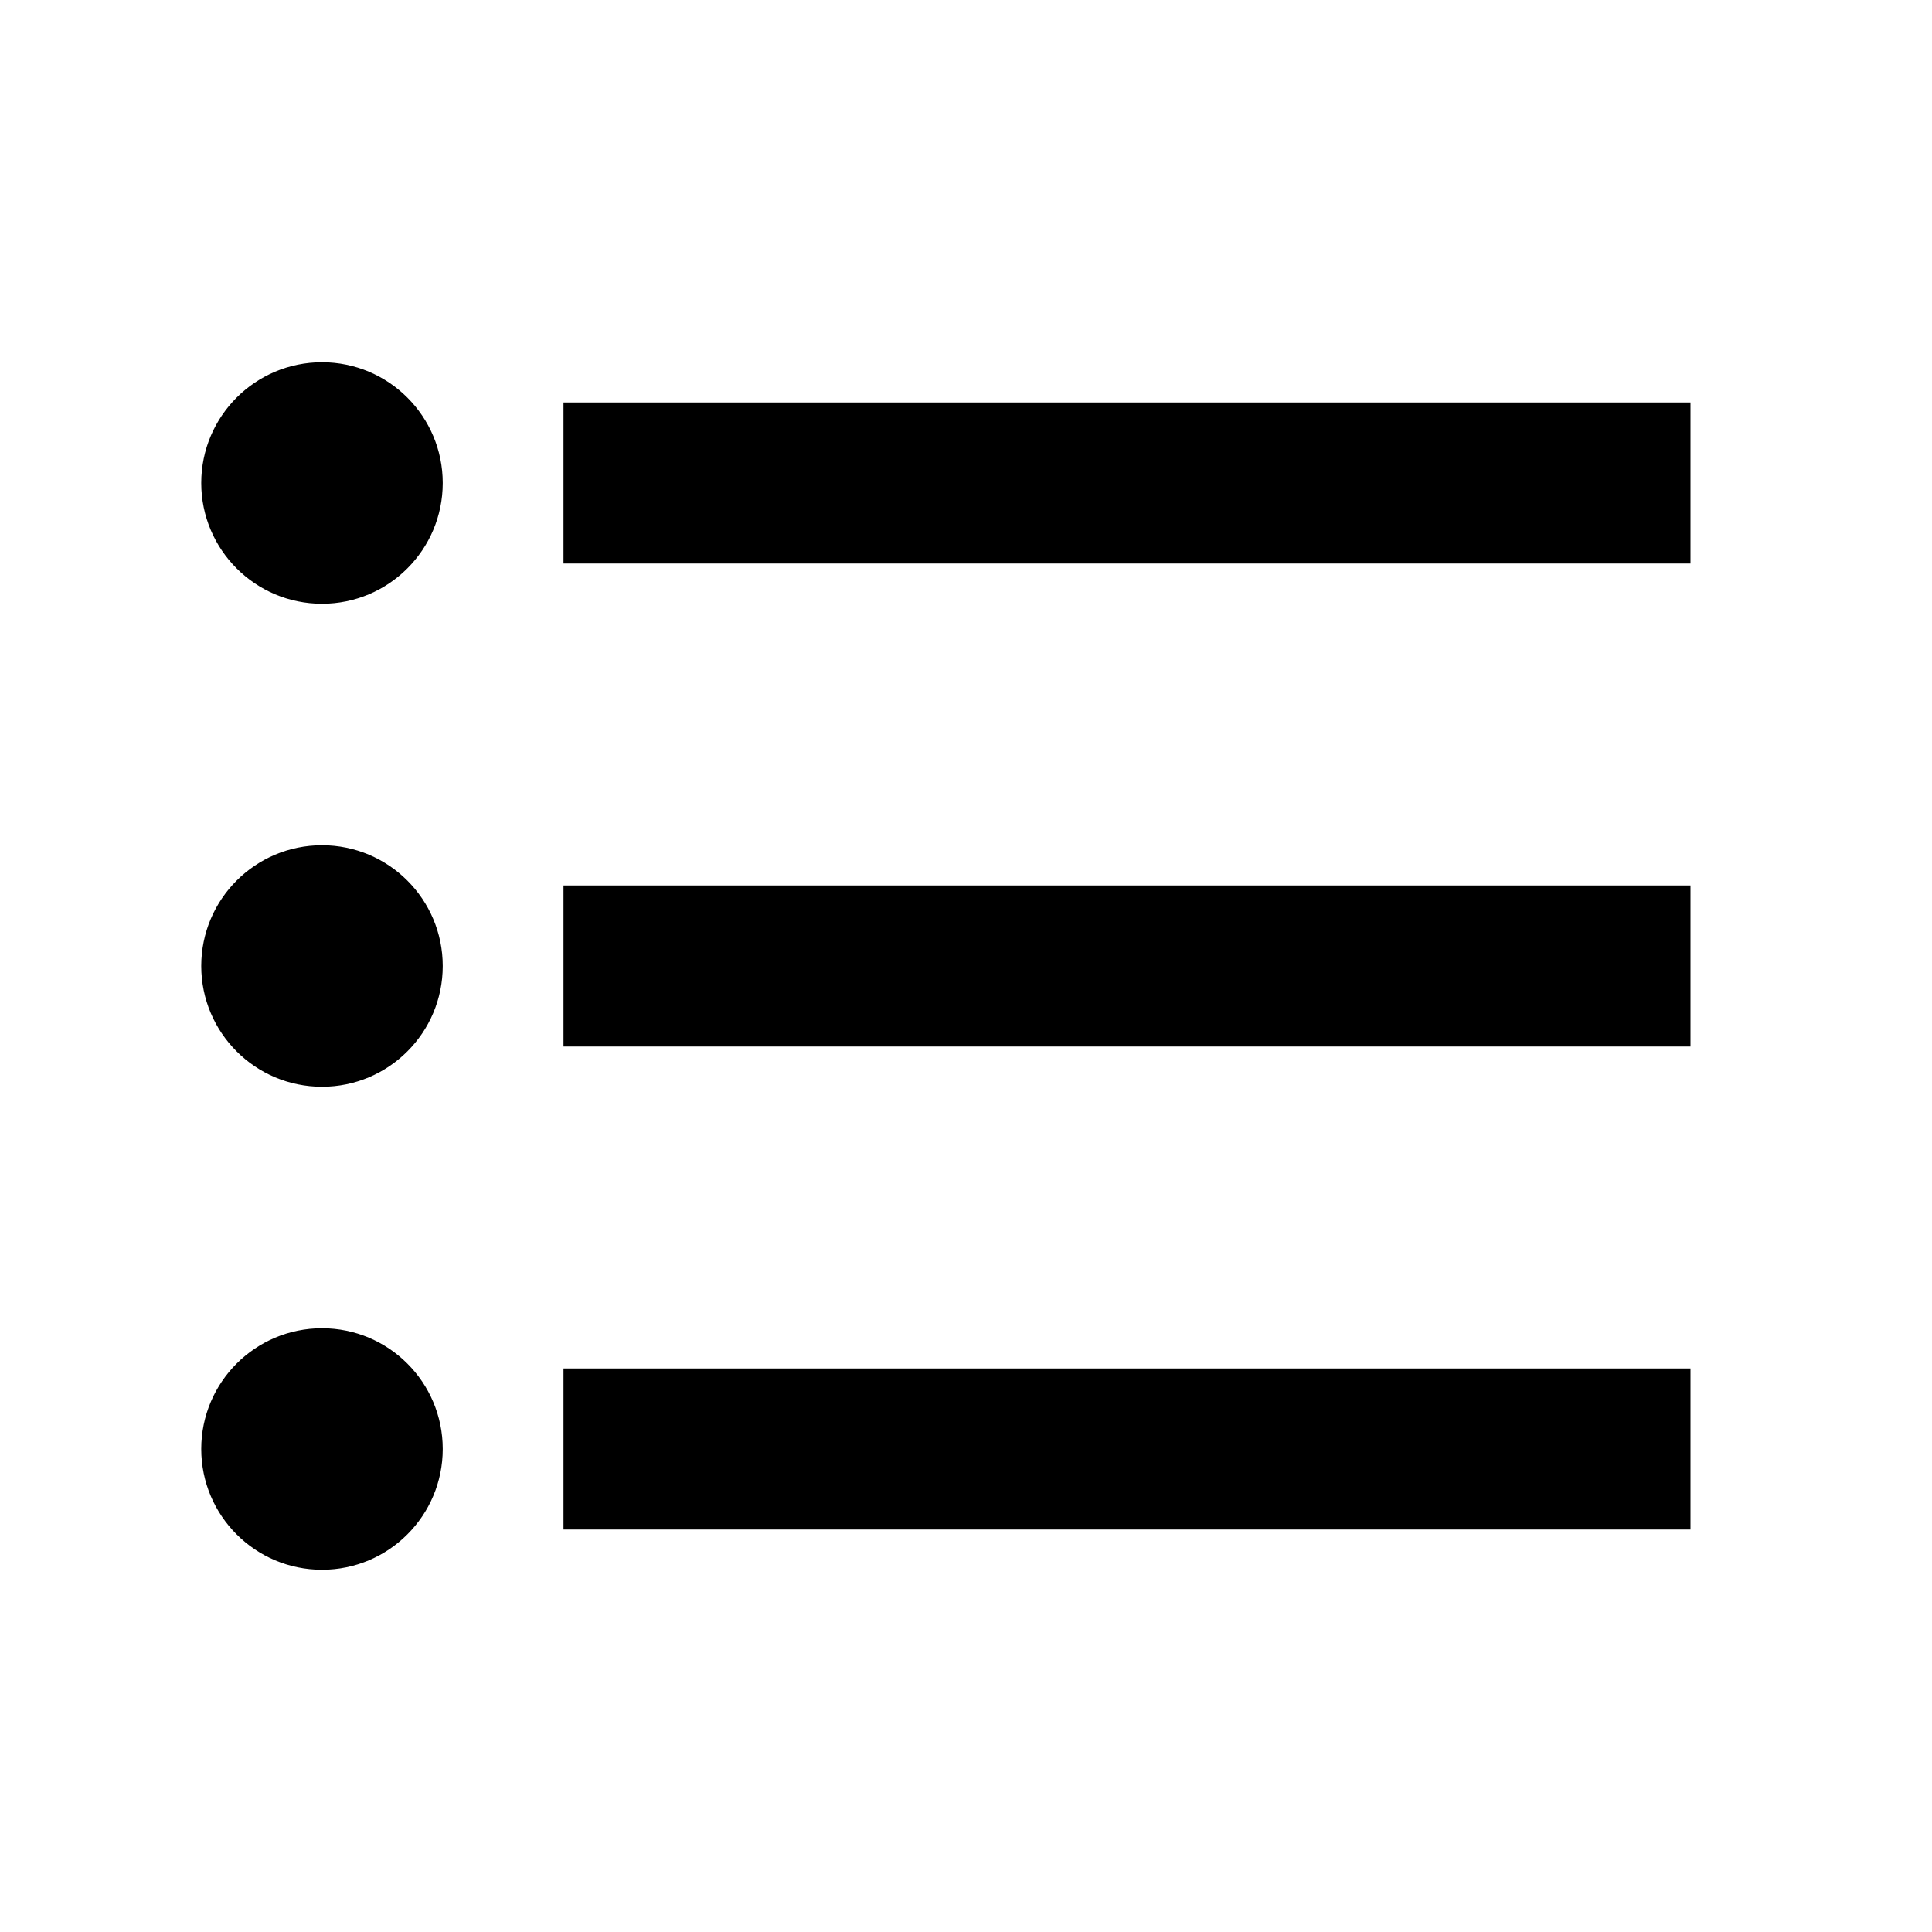
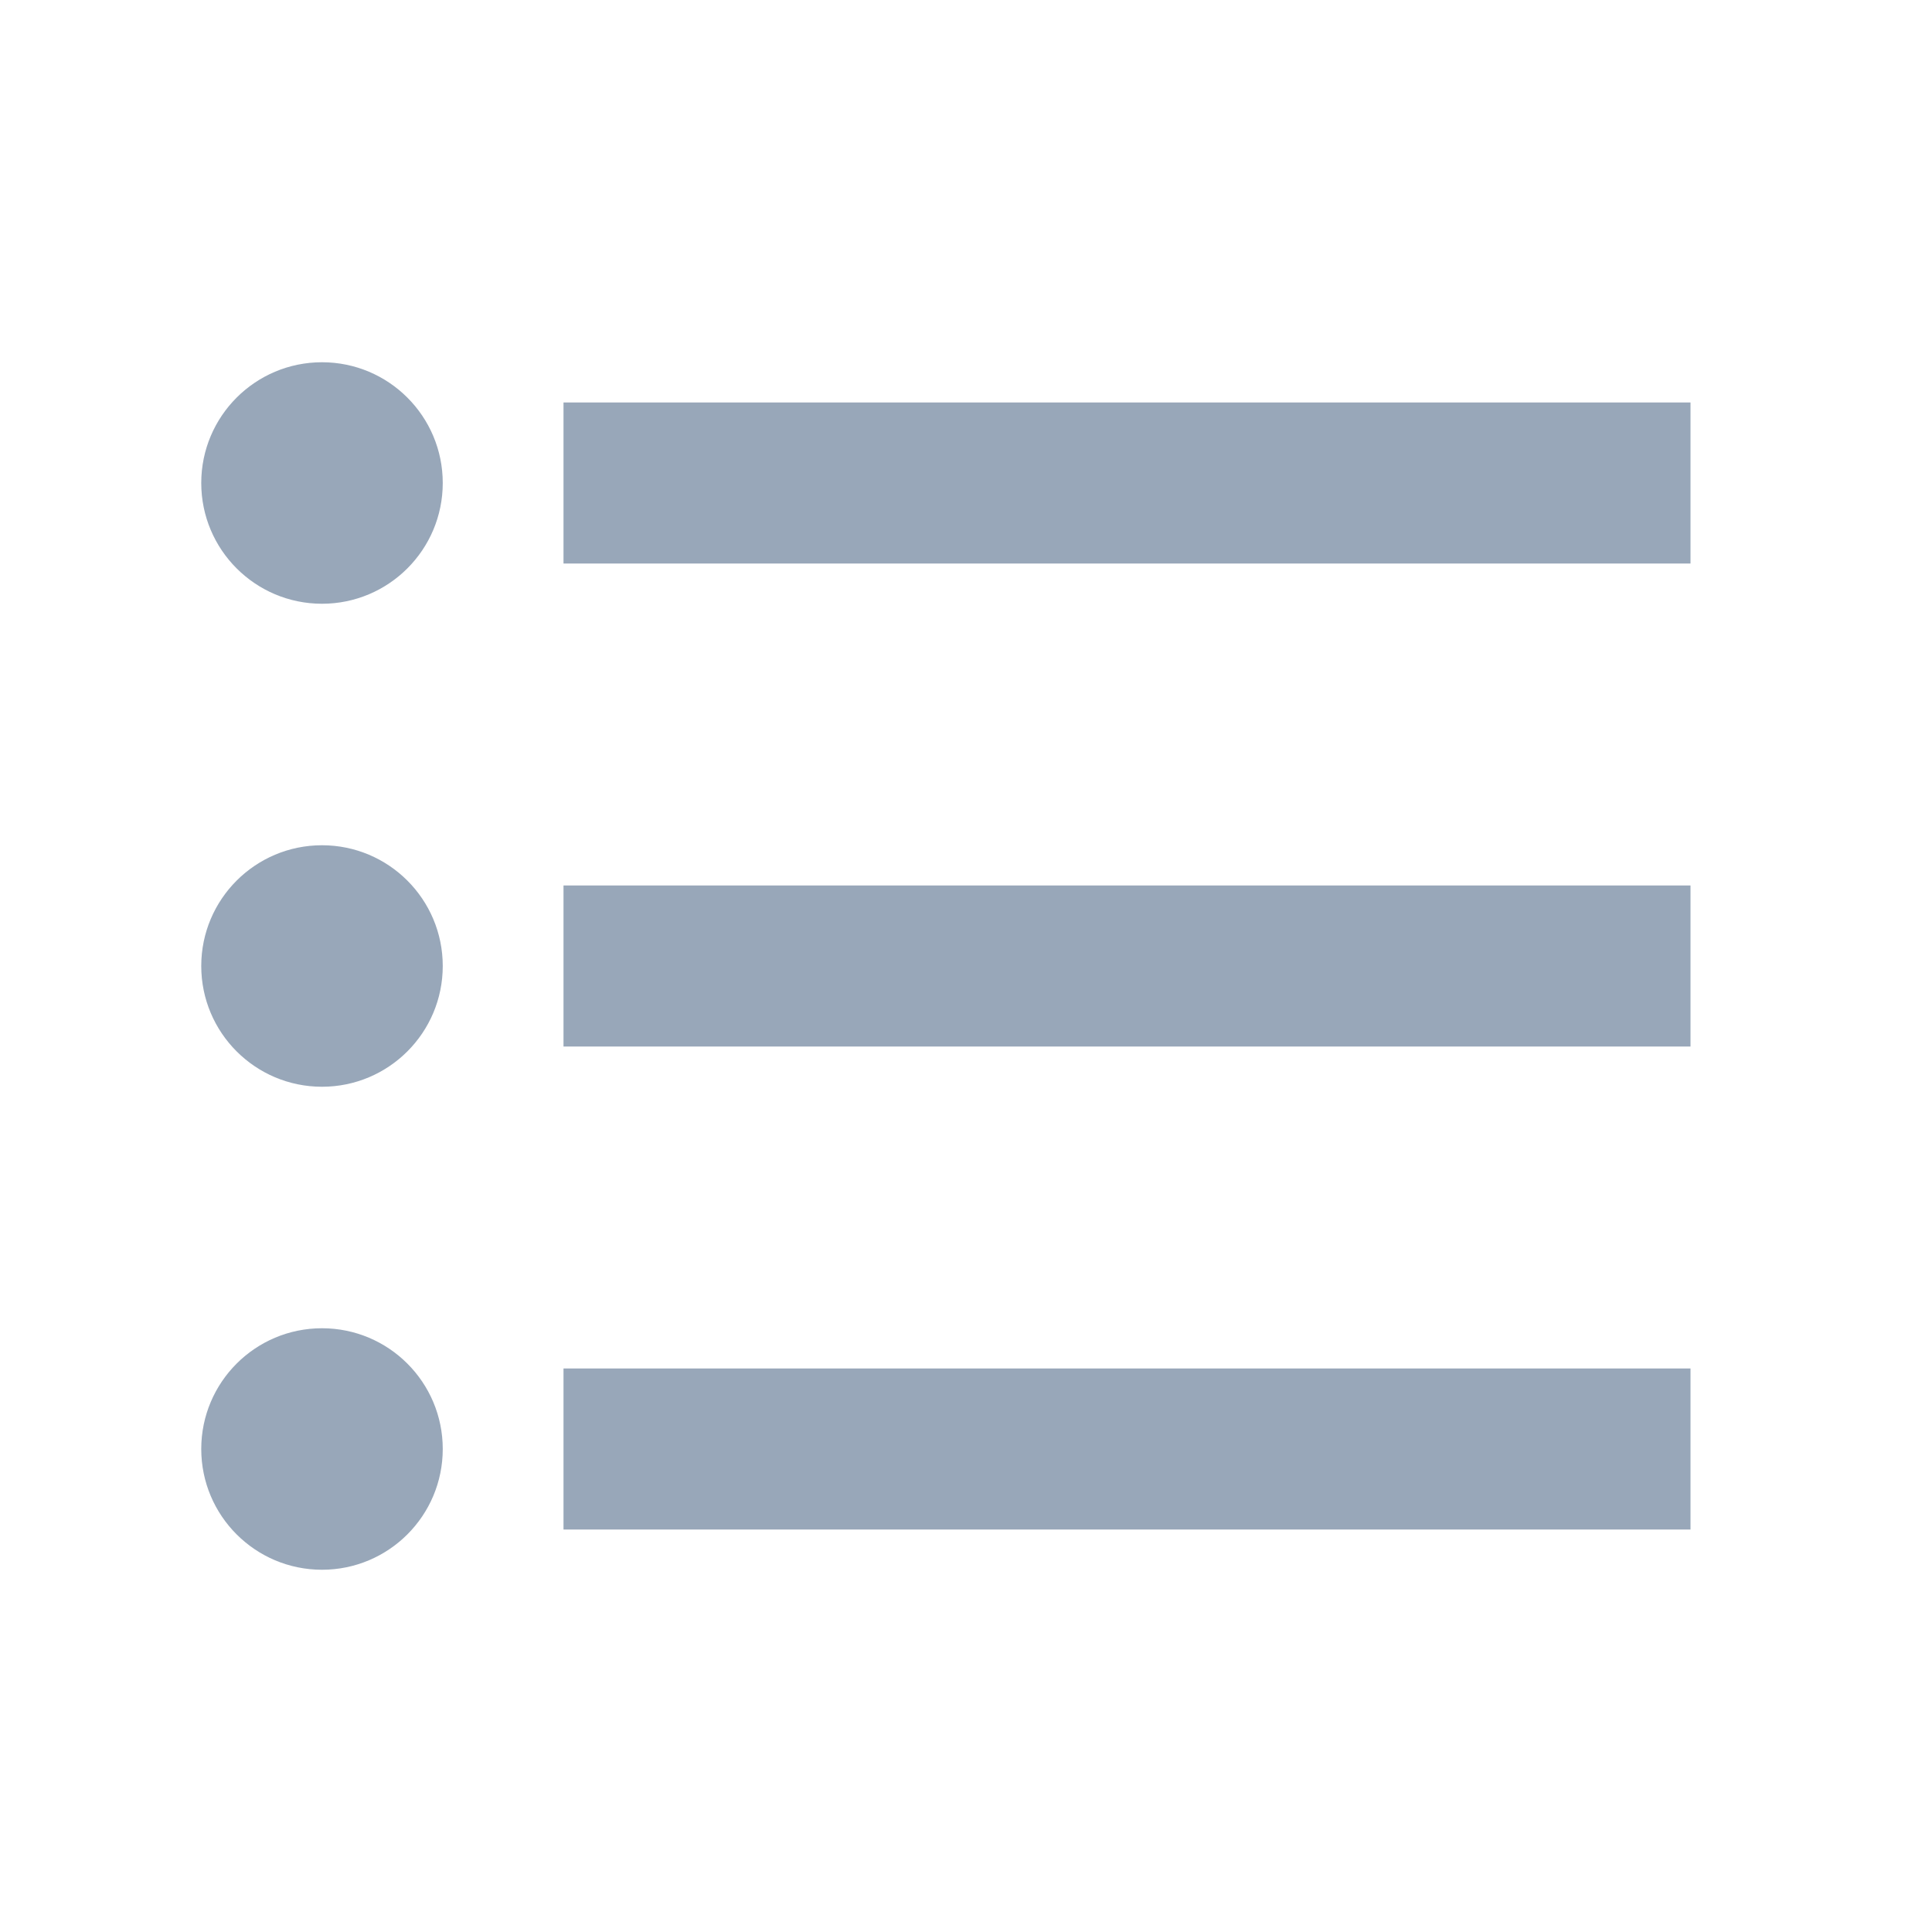
- <svg xmlns="http://www.w3.org/2000/svg" height="24px" viewBox="0 0 24 24">
-   <path d="M7,5H21V7H7V5M7,13V11H21V13H7M4,4.5A1.5,1.5 0 0,1 5.5,6A1.5,1.5 0 0,1 4,7.5A1.5,1.5 0 0,1 2.5,6A1.5,1.5 0 0,1 4,4.5M4,10.5A1.5,1.5 0 0,1 5.5,12A1.5,1.5 0 0,1 4,13.5A1.5,1.5 0 0,1 2.5,12A1.5,1.5 0 0,1 4,10.5M7,19V17H21V19H7M4,16.5A1.5,1.5 0 0,1 5.5,18A1.5,1.5 0 0,1 4,19.5A1.5,1.5 0 0,1 2.5,18A1.5,1.5 0 0,1 4,16.5Z" />
+ <svg xmlns="http://www.w3.org/2000/svg" height="24px" viewBox="0 0 24 24" fill="transparent">
+   <path fill="#98a7b9" d="M7,5H21V7H7V5M7,13V11H21V13H7M4,4.5A1.5,1.5 0 0,1 5.5,6A1.5,1.5 0 0,1 4,7.5A1.5,1.5 0 0,1 2.5,6A1.5,1.5 0 0,1 4,4.5M4,10.5A1.5,1.5 0 0,1 5.5,12A1.5,1.5 0 0,1 4,13.5A1.5,1.5 0 0,1 2.5,12A1.5,1.5 0 0,1 4,10.5M7,19V17H21V19H7M4,16.5A1.5,1.5 0 0,1 5.5,18A1.5,1.5 0 0,1 4,19.5A1.5,1.5 0 0,1 2.5,18A1.5,1.5 0 0,1 4,16.5Z" />
</svg>
